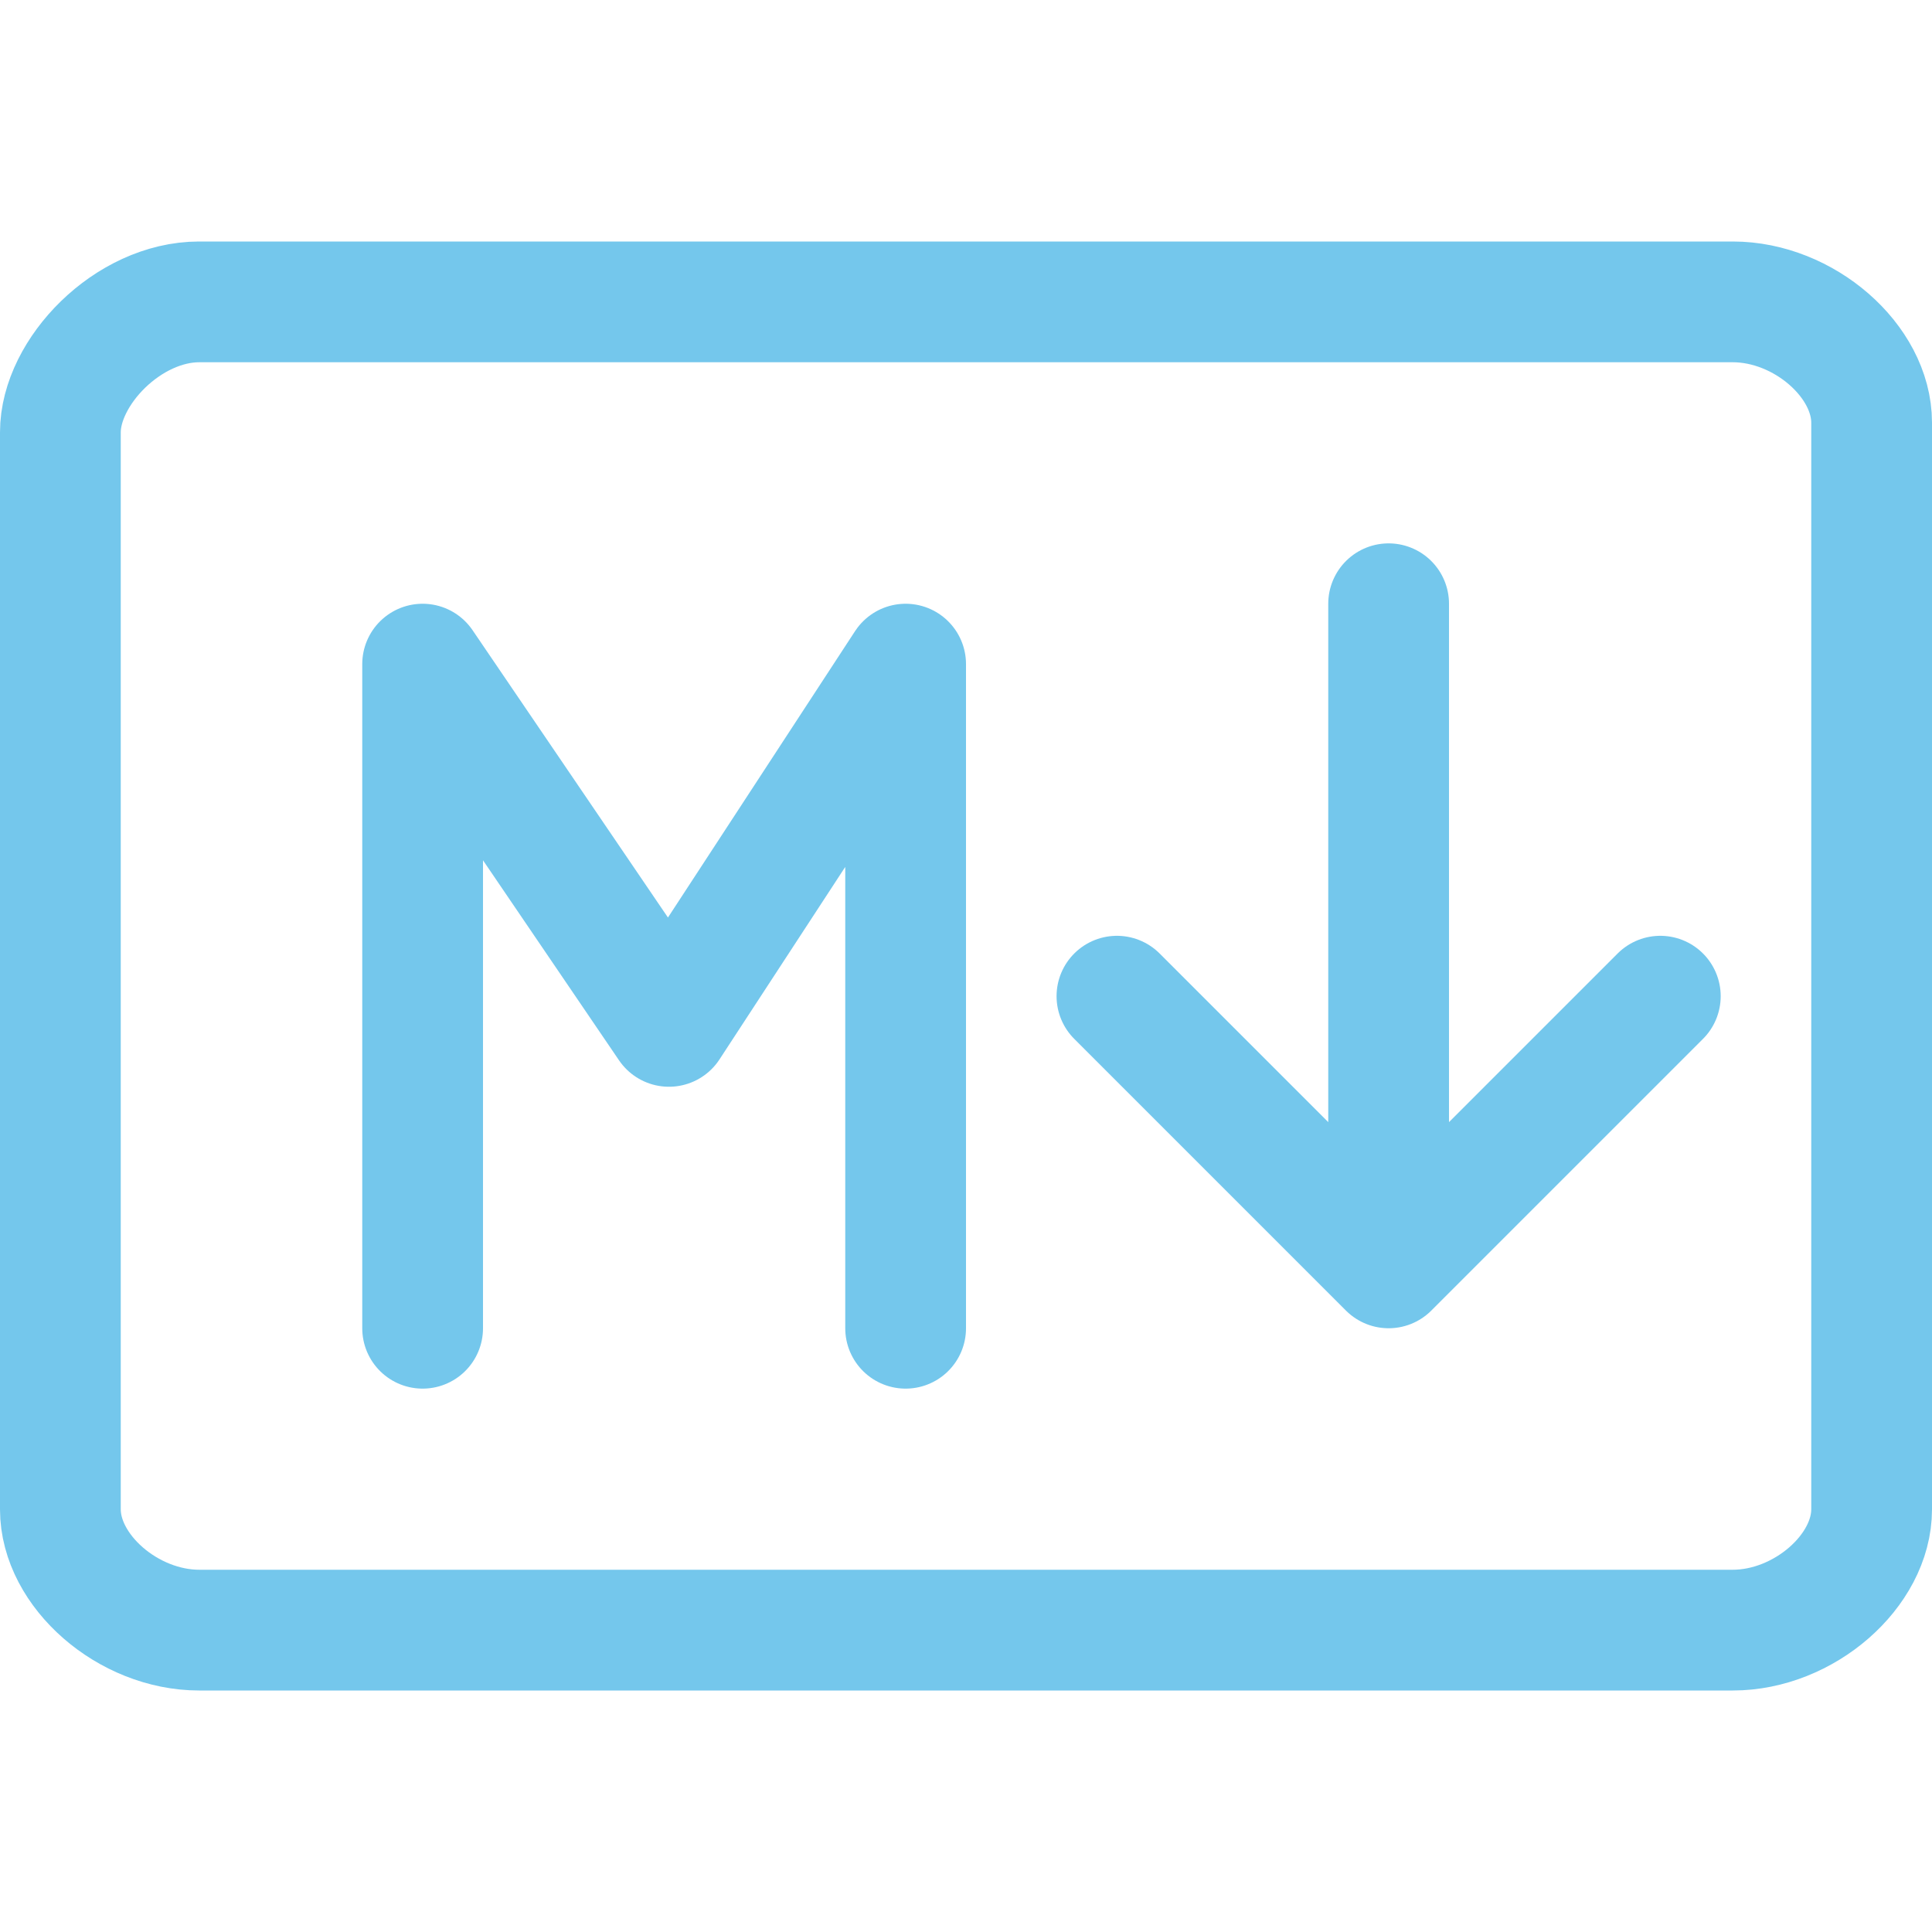
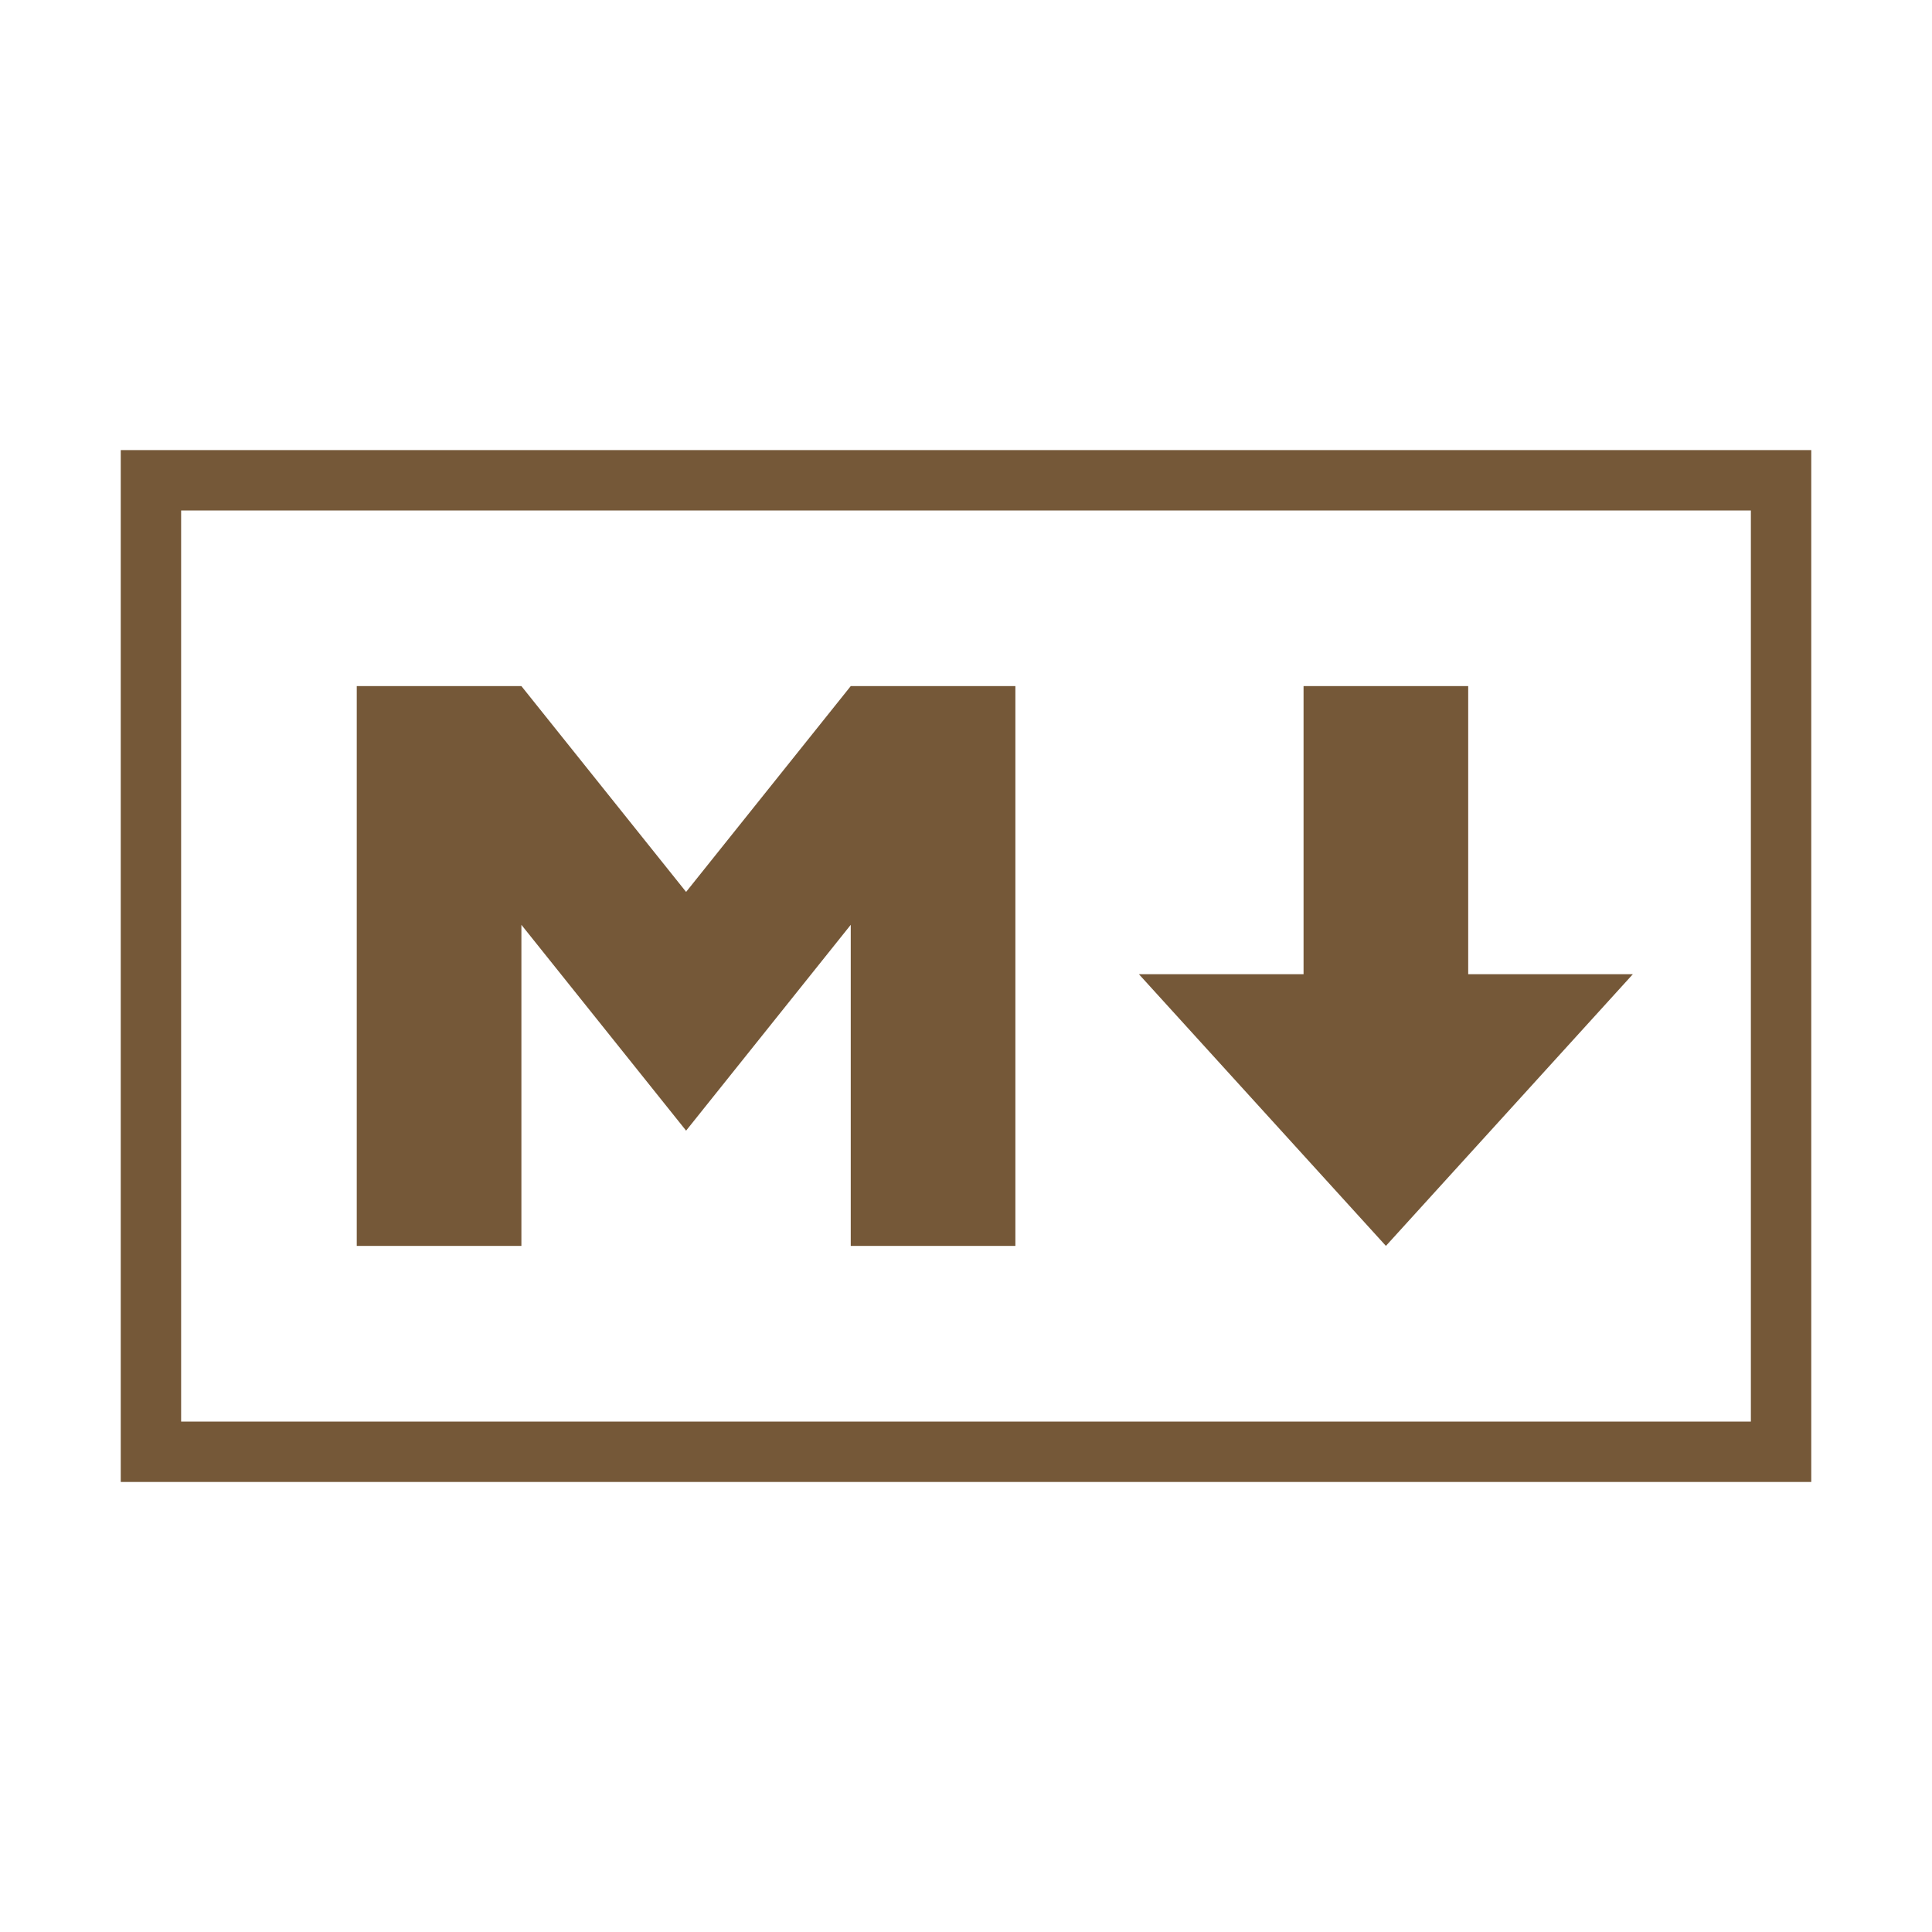
- <svg xmlns="http://www.w3.org/2000/svg" width="16" height="16" viewBox="0 0 16 16">
-   <path fill="none" stroke="#74c7ec" stroke-linecap="round" stroke-linejoin="round" d="m9.25 8.25 2.25 2.25 2.25-2.25M3.5 11V5.5l2.04 3 1.96-3V11m4-.5V5M1.65 2.5h12.7c.59 0 1.15.49 1.15 1v9c0 .51-.56 1-1.15 1H1.65c-.59 0-1.15-.49-1.15-1V3.58c0-.5.56-1.08 1.15-1.08" />
+ <svg xmlns="http://www.w3.org/2000/svg" viewBox="0 0 32 32">
+   <rect x="2.5" y="7.955" width="27" height="16.091" style="fill:none;stroke:#755838" />
+   <polygon points="5.909 20.636 5.909 11.364 8.636 11.364 11.364 14.773 14.091 11.364 16.818 11.364 16.818 20.636 14.091 20.636 14.091 15.318 11.364 18.727 8.636 15.318 8.636 20.636 5.909 20.636" style="fill:#755838" />
+   <polygon points="22.955 20.636 18.864 16.136 21.591 16.136 21.591 11.364 24.318 11.364 24.318 16.136 27.045 16.136 22.955 20.636" style="fill:#755838" />
</svg>
